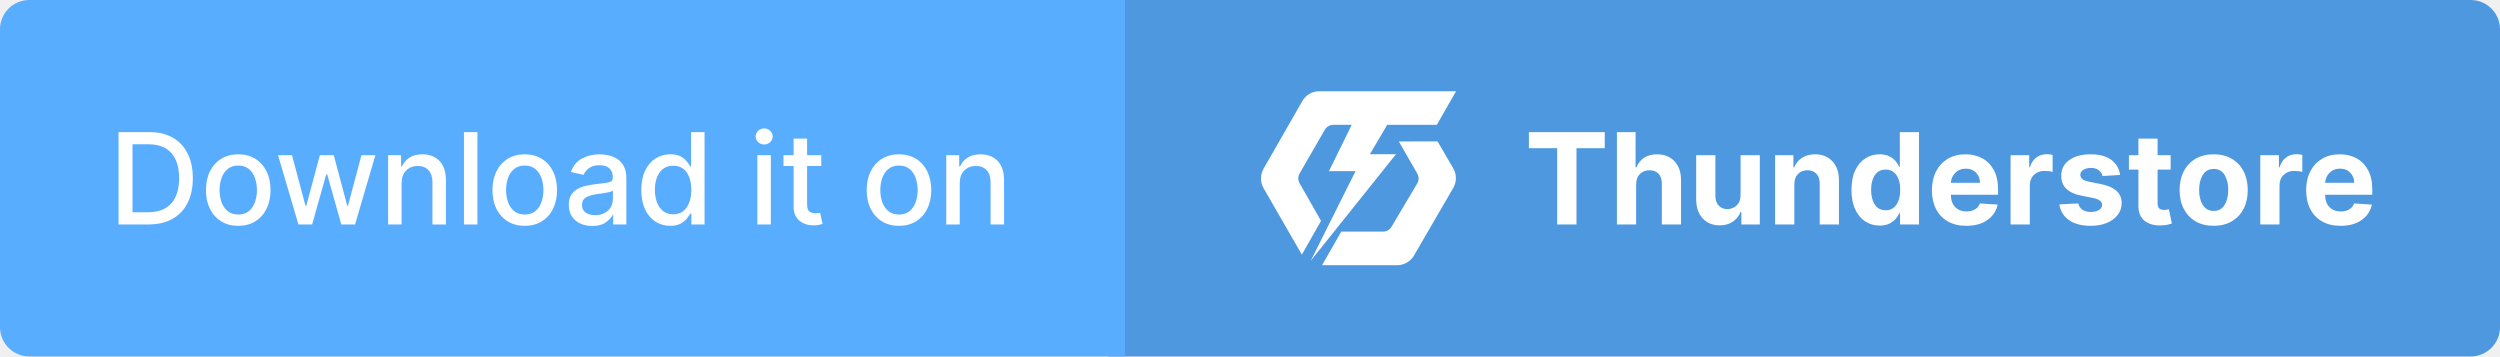
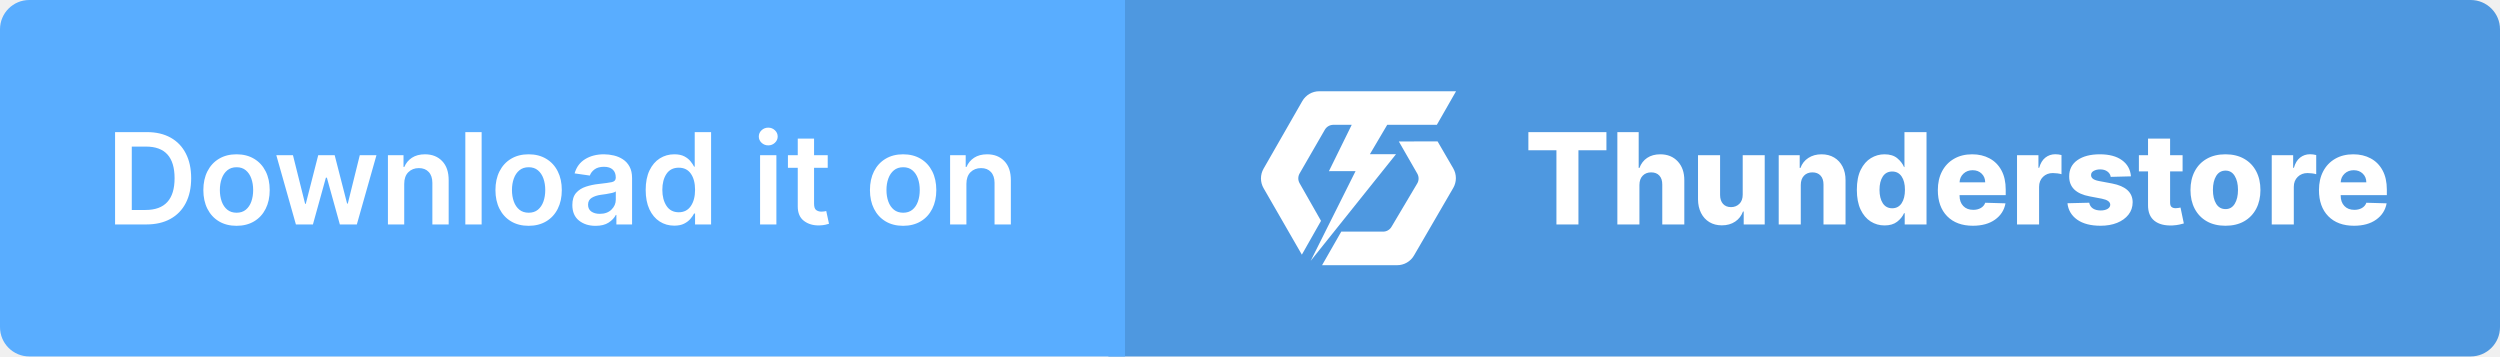
<svg xmlns="http://www.w3.org/2000/svg" xmlns:xlink="http://www.w3.org/1999/xlink" width="512px" height="73px" viewBox="0 0 512 73" version="1.1">
  <defs>
    <path d="M512 0L512 0L512 73L0 73L0 0L512 0Z" id="path_1" />
    <clipPath id="clip_1">
      <use xlink:href="#path_1" clip-rule="evenodd" fill-rule="evenodd" />
    </clipPath>
  </defs>
  <g id="thunderstore2">
    <path d="M512 0L512 0L512 73L0 73L0 0L512 0Z" id="thunderstore2" fill="none" stroke="none" />
    <path d="M506 0C509.314 0 512 2.686 512 6L512 67C512 70.314 509.314 73 506 73L227 73L227 0L506 0Z" id="Rectangle" fill="#4E98E0" stroke="none" clip-path="url(#clip_1)" />
    <g id="Thunderstore" transform="translate(312.2 14.5)" clip-path="url(#clip_1)">
      <g transform="translate(0, 6.278409)" id="Thunderstore" fill="#FFFFFF">
-         <path d="M0.92 9.572L0.92 6.278L16.453 6.278L16.453 9.572L10.664 9.572L10.664 25.188L6.709 25.188L6.709 9.572L0.92 9.572ZM22.88 16.986L22.88 25.188L18.944 25.188L18.944 6.278L22.766 6.278L22.766 13.508L22.937 13.508Q23.426 12.251 24.492 11.54Q25.558 10.823 27.171 10.823Q29.386 10.823 30.732 12.245Q32.084 13.666 32.078 16.155L32.078 25.188L28.142 25.188L28.142 16.859Q28.148 15.545 27.482 14.822Q26.815 14.092 25.609 14.092Q24.41 14.092 23.648 14.854Q22.886 15.615 22.88 16.986ZM44.272 19.151L44.272 11.007L48.208 11.007L48.208 25.188L44.431 25.188L44.431 22.61L44.278 22.61Q43.802 23.861 42.685 24.616Q41.574 25.372 39.981 25.372Q37.836 25.372 36.509 23.95Q35.188 22.521 35.176 20.033L35.176 11.007L39.111 11.007L39.111 19.335Q39.118 20.592 39.784 21.322Q40.451 22.045 41.568 22.045Q42.628 22.045 43.453 21.309Q44.278 20.573 44.272 19.151ZM55.278 16.986L55.278 25.188L51.343 25.188L51.343 11.007L55.094 11.007L55.094 13.508L55.259 13.508Q55.742 12.27 56.84 11.546Q57.944 10.823 59.525 10.823Q61.74 10.823 63.08 12.251Q64.419 13.673 64.419 16.155L64.419 25.188L60.483 25.188L60.483 16.859Q60.496 15.558 59.817 14.828Q59.144 14.092 57.963 14.092Q56.776 14.092 56.027 14.854Q55.285 15.615 55.278 16.986ZM72.74 25.416Q71.121 25.416 69.82 24.584Q68.519 23.747 67.751 22.122Q66.983 20.49 66.983 18.116Q66.983 15.679 67.77 14.06Q68.563 12.435 69.871 11.629Q71.179 10.823 72.727 10.823Q73.921 10.823 74.714 11.223Q75.514 11.623 76.009 12.213Q76.504 12.803 76.764 13.387L76.885 13.387L76.885 6.278L80.808 6.278L80.808 25.188L76.93 25.188L76.93 22.915L76.764 22.915Q76.498 23.505 75.99 24.083Q75.482 24.661 74.683 25.041Q73.883 25.416 72.74 25.416ZM73.984 22.287Q75.406 22.287 76.187 21.138Q76.968 19.989 76.968 18.097Q76.968 16.193 76.187 15.076Q75.412 13.952 73.984 13.952Q72.524 13.952 71.763 15.101Q71.001 16.25 71.001 18.097Q71.001 19.951 71.769 21.119Q72.537 22.287 73.984 22.287ZM90.489 25.467Q88.312 25.467 86.731 24.578Q85.157 23.683 84.307 22.045Q83.456 20.408 83.456 18.161Q83.456 15.971 84.307 14.32Q85.157 12.67 86.7 11.749Q88.249 10.823 90.337 10.823Q92.21 10.823 93.72 11.616Q95.231 12.41 96.113 14.016Q97.002 15.615 97.002 18.021L97.002 19.1L87.341 19.1L87.341 19.113Q87.341 20.7 88.21 21.614Q89.08 22.528 90.559 22.528Q91.543 22.528 92.26 22.115Q92.984 21.696 93.282 20.884L96.919 21.125Q96.501 23.099 94.812 24.286Q93.124 25.467 90.489 25.467ZM87.341 16.663L93.301 16.663Q93.289 15.399 92.483 14.581Q91.683 13.755 90.4 13.755Q89.087 13.755 88.249 14.606Q87.411 15.457 87.341 16.663ZM99.566 25.188L99.566 11.007L103.381 11.007L103.381 13.482L103.527 13.482Q103.915 12.162 104.829 11.483Q105.743 10.804 106.936 10.804Q107.59 10.804 108.174 10.943L108.174 14.428Q107.895 14.339 107.406 14.282Q106.917 14.219 106.511 14.219Q105.21 14.219 104.353 15.038Q103.502 15.85 103.502 17.164L103.502 25.188L99.566 25.188ZM121.994 15.05L118.395 15.273Q118.249 14.587 117.646 14.098Q117.049 13.609 116.021 13.609Q115.107 13.609 114.472 13.997Q113.843 14.377 113.85 15.012Q113.843 15.52 114.25 15.876Q114.662 16.225 115.653 16.434L118.217 16.955Q122.311 17.793 122.318 20.795Q122.318 22.185 121.499 23.239Q120.686 24.293 119.264 24.883Q117.842 25.467 116.002 25.467Q113.19 25.467 111.514 24.293Q109.844 23.112 109.565 21.081L113.437 20.877Q113.621 21.741 114.288 22.185Q114.961 22.629 116.014 22.629Q117.049 22.629 117.677 22.223Q118.312 21.817 118.319 21.189Q118.293 20.135 116.503 19.779L114.047 19.291Q109.927 18.465 109.946 15.234Q109.94 13.184 111.584 12.003Q113.234 10.823 115.957 10.823Q118.642 10.823 120.185 11.959Q121.734 13.095 121.994 15.05ZM132.347 11.007L132.347 13.959L129.675 13.959L129.675 20.827Q129.675 21.639 130.043 21.931Q130.418 22.217 131.008 22.217Q131.281 22.217 131.56 22.166Q131.84 22.115 131.986 22.084L132.601 25.01Q132.309 25.105 131.77 25.226Q131.237 25.352 130.469 25.384Q128.329 25.473 127.028 24.457Q125.733 23.436 125.746 21.347L125.746 13.959L123.804 13.959L123.804 11.007L125.746 11.007L125.746 7.611L129.675 7.611L129.675 11.007L132.347 11.007ZM141.164 25.467Q139.013 25.467 137.445 24.546Q135.883 23.626 135.033 21.982Q134.182 20.331 134.182 18.154Q134.182 15.952 135.033 14.308Q135.883 12.657 137.445 11.743Q139.013 10.823 141.164 10.823Q143.316 10.823 144.878 11.743Q146.446 12.657 147.29 14.308Q148.14 15.952 148.14 18.154Q148.14 20.331 147.29 21.982Q146.446 23.626 144.878 24.546Q143.316 25.467 141.164 25.467ZM141.183 22.42Q142.637 22.42 143.392 21.201Q144.148 19.982 144.148 18.123Q144.148 16.269 143.392 15.044Q142.637 13.819 141.183 13.819Q139.692 13.819 138.936 15.044Q138.181 16.269 138.181 18.123Q138.181 19.982 138.936 21.201Q139.692 22.42 141.183 22.42ZM150.708 25.188L150.708 11.007L154.523 11.007L154.523 13.482L154.669 13.482Q155.056 12.162 155.97 11.483Q156.884 10.804 158.077 10.804Q158.731 10.804 159.315 10.943L159.315 14.428Q159.036 14.339 158.547 14.282Q158.058 14.219 157.652 14.219Q156.351 14.219 155.494 15.038Q154.643 15.85 154.643 17.164L154.643 25.188L150.708 25.188ZM167.132 25.467Q164.955 25.467 163.374 24.578Q161.8 23.683 160.949 22.045Q160.099 20.408 160.099 18.161Q160.099 15.971 160.949 14.32Q161.8 12.67 163.342 11.749Q164.891 10.823 166.98 10.823Q168.852 10.823 170.363 11.616Q171.874 12.41 172.756 14.016Q173.645 15.615 173.645 18.021L173.645 19.1L163.984 19.1L163.984 19.113Q163.984 20.7 164.853 21.614Q165.723 22.528 167.202 22.528Q168.186 22.528 168.903 22.115Q169.627 21.696 169.925 20.884L173.562 21.125Q173.143 23.099 171.455 24.286Q169.766 25.467 167.132 25.467ZM163.984 16.663L169.944 16.663Q169.931 15.399 169.125 14.581Q168.325 13.755 167.043 13.755Q165.729 13.755 164.891 14.606Q164.053 15.457 163.984 16.663Z" />
+         <path d="M0.812 9.991L0.812 6.278L16.796 6.278L16.796 9.991L11.064 9.991L11.064 25.188L6.557 25.188L6.557 9.991L0.812 9.991ZM23.555 17.101L23.555 25.188L19.035 25.188L19.035 6.278L23.403 6.278L23.403 13.609L23.561 13.609Q24.044 12.295 25.136 11.559Q26.234 10.823 27.821 10.823Q30.055 10.823 31.407 12.283Q32.759 13.736 32.746 16.148L32.746 25.188L28.233 25.188L28.233 17.037Q28.246 15.85 27.643 15.19Q27.046 14.523 25.954 14.523Q24.882 14.523 24.221 15.209Q23.561 15.888 23.555 17.101ZM44.706 19.068L44.706 11.007L49.213 11.007L49.213 25.188L44.91 25.188L44.91 22.547L44.764 22.547Q44.288 23.848 43.158 24.61Q42.028 25.372 40.428 25.372Q38.975 25.372 37.877 24.711Q36.785 24.045 36.175 22.845Q35.566 21.639 35.553 20.046L35.553 11.007L40.073 11.007L40.073 19.157Q40.079 20.312 40.676 20.979Q41.279 21.639 42.313 21.639Q43.323 21.639 44.015 20.973Q44.706 20.306 44.706 19.068ZM56.6 17.101L56.6 25.188L52.08 25.188L52.08 11.007L56.378 11.007L56.378 13.609L56.536 13.609Q57.006 12.315 58.142 11.572Q59.279 10.823 60.846 10.823Q62.338 10.823 63.443 11.489Q64.547 12.149 65.163 13.349Q65.778 14.549 65.766 16.148L65.766 25.188L61.253 25.188L61.253 17.037Q61.259 15.85 60.656 15.19Q60.053 14.523 58.98 14.523Q57.907 14.523 57.254 15.209Q56.606 15.888 56.6 17.101ZM73.75 25.391Q72.195 25.391 70.906 24.578Q69.618 23.759 68.85 22.141Q68.082 20.522 68.082 18.104Q68.082 15.602 68.875 13.997Q69.675 12.384 70.963 11.604Q72.258 10.823 73.737 10.823Q75.413 10.823 76.378 11.642Q77.343 12.454 77.743 13.432L77.832 13.432L77.832 6.278L82.351 6.278L82.351 25.188L77.882 25.188L77.882 22.89L77.743 22.89Q77.317 23.867 76.34 24.629Q75.362 25.391 73.75 25.391ZM75.324 21.874Q76.562 21.874 77.248 20.852Q77.933 19.824 77.933 18.097Q77.933 16.358 77.248 15.355Q76.562 14.346 75.324 14.346Q74.067 14.346 73.394 15.368Q72.722 16.39 72.722 18.097Q72.722 19.811 73.394 20.846Q74.067 21.874 75.324 21.874ZM91.841 25.454Q88.496 25.454 86.579 23.505Q84.668 21.557 84.668 18.154Q84.668 15.952 85.532 14.308Q86.401 12.657 87.982 11.743Q89.562 10.823 91.702 10.823Q93.714 10.823 95.263 11.661Q96.818 12.492 97.694 14.111Q98.57 15.723 98.57 18.059L98.57 19.189L89.118 19.189L89.118 19.303Q89.118 20.611 89.867 21.404Q90.623 22.198 91.924 22.198Q92.812 22.198 93.466 21.823Q94.12 21.449 94.38 20.744L98.525 20.865Q98.138 22.953 96.38 24.204Q94.628 25.454 91.841 25.454ZM89.118 16.561L94.368 16.561Q94.361 15.476 93.638 14.777Q92.914 14.079 91.797 14.079Q90.667 14.079 89.912 14.79Q89.163 15.501 89.118 16.561ZM100.886 25.188L100.886 11.007L105.272 11.007L105.272 13.59L105.424 13.59Q105.811 12.188 106.687 11.502Q107.563 10.81 108.725 10.81Q109.372 10.81 109.994 10.975L109.994 14.904Q109.671 14.79 109.144 14.727Q108.623 14.663 108.217 14.663Q107.011 14.663 106.205 15.444Q105.405 16.225 105.405 17.488L105.405 25.188L100.886 25.188ZM124.22 15.336L120.075 15.444Q119.98 14.771 119.396 14.346Q118.818 13.914 117.923 13.914Q117.136 13.914 116.584 14.225Q116.038 14.53 116.051 15.076Q116.038 15.482 116.381 15.793Q116.73 16.104 117.625 16.288L120.361 16.802Q124.544 17.608 124.569 20.643Q124.563 22.102 123.706 23.188Q122.855 24.267 121.376 24.864Q119.897 25.454 117.999 25.454Q114.959 25.454 113.201 24.204Q111.449 22.953 111.214 20.846L115.67 20.738Q115.816 21.512 116.432 21.919Q117.054 22.325 118.019 22.325Q118.882 22.325 119.428 22.001Q119.974 21.677 119.98 21.144Q119.955 20.249 118.253 19.913L115.784 19.443Q111.544 18.662 111.569 15.336Q111.563 13.203 113.258 12.016Q114.959 10.823 117.841 10.823Q120.723 10.823 122.379 12.029Q124.042 13.229 124.22 15.336ZM134.795 11.007L134.795 14.327L132.237 14.327L132.237 20.725Q132.237 21.354 132.535 21.607Q132.833 21.861 133.379 21.861Q133.64 21.861 133.925 21.811Q134.217 21.76 134.37 21.728L135.049 24.984Q134.725 25.08 134.141 25.213Q133.563 25.346 132.745 25.391Q130.351 25.498 129.025 24.439Q127.698 23.378 127.717 21.227L127.717 14.327L125.845 14.327L125.845 11.007L127.717 11.007L127.717 7.611L132.237 7.611L132.237 11.007L134.795 11.007ZM143.57 25.454Q141.348 25.454 139.743 24.54Q138.137 23.62 137.273 21.969Q136.41 20.319 136.41 18.142Q136.41 15.952 137.273 14.308Q138.137 12.657 139.743 11.743Q141.348 10.823 143.57 10.823Q145.805 10.823 147.404 11.743Q149.01 12.657 149.873 14.308Q150.737 15.952 150.737 18.142Q150.737 20.319 149.873 21.969Q149.01 23.62 147.404 24.54Q145.805 25.454 143.57 25.454ZM143.602 22.045Q144.808 22.045 145.474 20.96Q146.141 19.868 146.141 18.116Q146.141 16.352 145.474 15.26Q144.808 14.162 143.602 14.162Q142.345 14.162 141.672 15.26Q141.006 16.352 141.006 18.116Q141.006 19.868 141.672 20.96Q142.345 22.045 143.602 22.045ZM153.052 25.188L153.052 11.007L157.438 11.007L157.438 13.59L157.59 13.59Q157.978 12.188 158.854 11.502Q159.73 10.81 160.891 10.81Q161.539 10.81 162.161 10.975L162.161 14.904Q161.837 14.79 161.31 14.727Q160.79 14.663 160.383 14.663Q159.177 14.663 158.371 15.444Q157.571 16.225 157.571 17.488L157.571 25.188L153.052 25.188ZM169.897 25.454Q166.552 25.454 164.635 23.505Q162.724 21.557 162.724 18.154Q162.724 15.952 163.587 14.308Q164.457 12.657 166.037 11.743Q167.618 10.823 169.757 10.823Q171.769 10.823 173.318 11.661Q174.873 12.492 175.749 14.111Q176.625 15.723 176.625 18.059L176.625 19.189L167.174 19.189L167.174 19.303Q167.174 20.611 167.923 21.404Q168.678 22.198 169.979 22.198Q170.868 22.198 171.522 21.823Q172.176 21.449 172.436 20.744L176.581 20.865Q176.194 22.953 174.435 24.204Q172.683 25.454 169.897 25.454ZM167.174 16.561L172.423 16.561Q172.417 15.476 171.693 14.777Q170.97 14.079 169.852 14.079Q168.722 14.079 167.967 14.79Q167.218 15.501 167.174 16.561Z" />
      </g>
    </g>
    <path d="M298.2 18.688L270.183 18.688Q269.92 18.688 269.659 18.722Q269.399 18.756 269.145 18.825Q268.891 18.893 268.648 18.994Q268.406 19.095 268.178 19.226Q267.951 19.358 267.743 19.519Q267.534 19.679 267.349 19.865Q267.164 20.052 267.004 20.261Q266.845 20.47 266.714 20.698L258.774 34.553Q258.644 34.78 258.545 35.021Q258.445 35.263 258.378 35.515Q258.311 35.767 258.278 36.026Q258.244 36.285 258.244 36.545Q258.245 36.806 258.279 37.065Q258.313 37.324 258.381 37.576Q258.448 37.828 258.548 38.069Q258.648 38.31 258.778 38.536L266.62 52.155L270.546 45.234L266.152 37.514Q266.088 37.401 266.038 37.28Q265.989 37.16 265.956 37.034Q265.923 36.908 265.906 36.779Q265.89 36.65 265.89 36.52Q265.891 36.389 265.908 36.26Q265.925 36.131 265.959 36.005Q265.993 35.88 266.043 35.759Q266.093 35.639 266.158 35.526L271.33 26.562Q271.396 26.449 271.475 26.345Q271.555 26.241 271.648 26.148Q271.74 26.056 271.844 25.976Q271.948 25.896 272.062 25.831Q272.175 25.765 272.296 25.715Q272.417 25.665 272.544 25.631Q272.671 25.597 272.801 25.58Q272.931 25.562 273.062 25.562L276.834 25.562L272.164 35.055L277.618 35.048L268.428 53.42L285.899 31.585L280.554 31.581L284.103 25.562L294.267 25.562L298.2 18.688ZM286.133 54.312L270.757 54.312L274.69 47.438L283.255 47.438Q283.385 47.438 283.513 47.421Q283.642 47.404 283.767 47.371Q283.892 47.338 284.012 47.289Q284.132 47.24 284.244 47.176Q284.357 47.112 284.46 47.033Q284.564 46.956 284.656 46.865Q284.748 46.774 284.828 46.672Q284.908 46.57 284.974 46.459L290.248 37.574Q290.315 37.46 290.367 37.339Q290.419 37.217 290.455 37.09Q290.49 36.962 290.508 36.831Q290.527 36.7 290.528 36.568Q290.529 36.436 290.512 36.305Q290.496 36.173 290.462 36.046Q290.429 35.918 290.378 35.795Q290.328 35.673 290.262 35.558L286.48 28.971L294.415 28.957L297.622 34.476Q297.755 34.703 297.856 34.947Q297.957 35.19 298.026 35.444Q298.094 35.698 298.129 35.96Q298.163 36.221 298.164 36.484Q298.164 36.748 298.129 37.009Q298.095 37.27 298.026 37.524Q297.958 37.779 297.856 38.022Q297.755 38.265 297.623 38.493L289.59 52.322Q289.459 52.548 289.299 52.755Q289.14 52.962 288.955 53.147Q288.77 53.331 288.562 53.49Q288.354 53.649 288.128 53.779Q287.901 53.91 287.66 54.01Q287.418 54.109 287.165 54.177Q286.913 54.244 286.654 54.279Q286.395 54.312 286.133 54.312Z" id="Rectangle-Union" fill="#FFFFFF" fill-rule="evenodd" stroke="none" clip-path="url(#clip_1)" />
    <path d="M230.4 0L230.4 0L230.4 73L6 73C2.686 73 0 70.314 0 67L0 6C0 2.686 2.686 0 6 0L230.4 0Z" id="Rectangle" fill="#59ADFF" stroke="none" clip-path="url(#clip_1)" />
-     <g id="Download-it-on" transform="translate(22.20007 14.5)" clip-path="url(#clip_1)">
+     <g id="Download-it-on" transform="translate(21.70007 14.5)" clip-path="url(#clip_1)">
      <g transform="translate(0, 6.278409)" id="Download-it-on" fill="#FFFFFF">
-         <path d="M8.201 25.188L2.076 25.188L2.076 6.278L8.392 6.278Q11.178 6.278 13.165 7.408Q15.158 8.538 16.225 10.651Q17.291 12.759 17.291 15.704Q17.291 18.662 16.218 20.789Q15.152 22.909 13.114 24.051Q11.077 25.188 8.201 25.188ZM4.932 22.693L8.042 22.693Q11.273 22.693 12.879 20.884Q14.485 19.068 14.485 15.704Q14.485 12.365 12.898 10.569Q11.318 8.772 8.22 8.772L4.932 8.772L4.932 22.693ZM26.588 25.473Q24.595 25.473 23.11 24.559Q21.624 23.645 20.799 22.001Q19.98 20.351 19.98 18.161Q19.98 15.952 20.799 14.301Q21.624 12.651 23.11 11.737Q24.595 10.823 26.588 10.823Q28.594 10.823 30.073 11.737Q31.558 12.651 32.377 14.301Q33.202 15.952 33.202 18.161Q33.202 20.351 32.377 22.001Q31.558 23.645 30.073 24.559Q28.594 25.473 26.588 25.473ZM26.601 23.156Q27.902 23.156 28.746 22.477Q29.59 21.791 30.003 20.649Q30.416 19.506 30.416 18.154Q30.416 16.796 30.003 15.653Q29.59 14.504 28.746 13.819Q27.902 13.127 26.601 13.127Q25.299 13.127 24.449 13.819Q23.598 14.504 23.179 15.653Q22.767 16.796 22.767 18.154Q22.767 19.506 23.179 20.649Q23.598 21.791 24.449 22.477Q25.299 23.156 26.601 23.156ZM38.919 25.188L34.742 11.007L37.598 11.007L40.379 21.423L40.512 21.423L43.305 11.007L46.155 11.007L48.922 21.373L49.062 21.373L51.823 11.007L54.68 11.007L50.516 25.188L47.697 25.188L44.816 14.949L44.606 14.949L41.724 25.188L38.919 25.188ZM60.049 16.764L60.049 25.188L57.288 25.188L57.288 11.007L59.941 11.007L59.941 13.311L60.113 13.311Q60.608 12.188 61.655 11.508Q62.703 10.823 64.296 10.823Q66.48 10.823 67.8 12.181Q69.126 13.533 69.126 16.168L69.126 25.188L66.365 25.188L66.365 16.498Q66.365 14.955 65.559 14.085Q64.759 13.21 63.356 13.21Q61.916 13.21 60.983 14.143Q60.049 15.069 60.049 16.764ZM75.579 6.278L75.579 25.188L72.818 25.188L72.818 6.278L75.579 6.278ZM85.263 25.473Q83.27 25.473 81.785 24.559Q80.3 23.645 79.474 22.001Q78.656 20.351 78.656 18.161Q78.656 15.952 79.474 14.301Q80.3 12.651 81.785 11.737Q83.27 10.823 85.263 10.823Q87.269 10.823 88.748 11.737Q90.234 12.651 91.052 14.301Q91.878 15.952 91.878 18.161Q91.878 20.351 91.052 22.001Q90.234 23.645 88.748 24.559Q87.269 25.473 85.263 25.473ZM85.276 23.156Q86.577 23.156 87.422 22.477Q88.266 21.791 88.678 20.649Q89.091 19.506 89.091 18.154Q89.091 16.796 88.678 15.653Q88.266 14.504 87.422 13.819Q86.577 13.127 85.276 13.127Q83.975 13.127 83.124 13.819Q82.274 14.504 81.855 15.653Q81.442 16.796 81.442 18.154Q81.442 19.506 81.855 20.649Q82.274 21.791 83.124 22.477Q83.975 23.156 85.276 23.156ZM99.082 25.498Q97.73 25.498 96.644 25.003Q95.559 24.502 94.924 23.537Q94.289 22.572 94.289 21.182Q94.289 19.97 94.753 19.195Q95.222 18.421 95.997 17.97Q96.778 17.513 97.749 17.291Q98.72 17.062 99.723 16.942Q100.999 16.796 101.786 16.701Q102.579 16.599 102.941 16.377Q103.309 16.155 103.309 15.66L103.309 15.596Q103.309 14.384 102.63 13.724Q101.951 13.057 100.611 13.057Q99.215 13.057 98.415 13.666Q97.622 14.276 97.317 15.031L94.721 14.441Q95.413 12.498 97.031 11.661Q98.656 10.823 100.573 10.823Q101.424 10.823 102.376 11.02Q103.328 11.216 104.173 11.749Q105.017 12.283 105.544 13.254Q106.077 14.219 106.077 15.768L106.077 25.188L103.379 25.188L103.379 23.252L103.271 23.252Q102.871 24.045 101.856 24.775Q100.84 25.498 99.082 25.498ZM99.678 23.283Q100.834 23.283 101.646 22.832Q102.459 22.382 102.884 21.652Q103.316 20.916 103.316 20.071L103.316 18.243Q103.125 18.44 102.465 18.586Q101.811 18.732 101.081 18.834Q100.351 18.935 99.901 18.998Q98.701 19.157 97.844 19.633Q96.993 20.109 96.993 21.22Q96.993 22.242 97.749 22.763Q98.504 23.283 99.678 23.283ZM115.063 25.467Q113.343 25.467 112.003 24.591Q110.664 23.709 109.896 22.064Q109.134 20.414 109.134 18.123Q109.134 15.825 109.902 14.193Q110.677 12.556 112.022 11.692Q113.374 10.823 115.082 10.823Q116.402 10.823 117.208 11.261Q118.014 11.699 118.459 12.283Q118.909 12.86 119.163 13.305L119.328 13.305L119.328 6.278L122.09 6.278L122.09 25.188L119.392 25.188L119.392 22.979L119.163 22.979Q118.909 23.436 118.44 24.02Q117.976 24.597 117.164 25.035Q116.351 25.467 115.063 25.467ZM115.672 23.112Q117.462 23.112 118.414 21.722Q119.373 20.331 119.373 18.097Q119.373 15.869 118.427 14.517Q117.481 13.165 115.672 13.165Q114.422 13.165 113.59 13.812Q112.765 14.46 112.34 15.571Q111.921 16.682 111.921 18.097Q111.921 19.519 112.346 20.655Q112.771 21.791 113.603 22.452Q114.441 23.112 115.672 23.112ZM132.906 25.188L132.906 11.007L135.667 11.007L135.667 25.188L132.906 25.188ZM134.303 8.817Q133.585 8.817 133.071 8.334Q132.557 7.846 132.557 7.173Q132.557 6.494 133.071 6.011Q133.585 5.522 134.303 5.522Q135.013 5.522 135.528 6.011Q136.048 6.494 136.048 7.173Q136.048 7.846 135.528 8.334Q135.013 8.817 134.303 8.817ZM145.999 11.007L145.999 13.222L143.092 13.222L143.092 21.023Q143.092 22.223 143.606 22.572Q144.12 22.915 144.793 22.915Q145.123 22.915 145.371 22.871Q145.624 22.826 145.758 22.794L146.259 25.08Q146.018 25.169 145.567 25.264Q145.123 25.365 144.469 25.372Q143.377 25.391 142.432 24.984Q141.486 24.578 140.908 23.727Q140.331 22.877 140.331 21.595L140.331 13.222L138.255 13.222L138.255 11.007L140.331 11.007L140.331 7.611L143.092 7.611L143.092 11.007L145.999 11.007ZM161.906 25.473Q159.913 25.473 158.428 24.559Q156.942 23.645 156.117 22.001Q155.298 20.351 155.298 18.161Q155.298 15.952 156.117 14.301Q156.942 12.651 158.428 11.737Q159.913 10.823 161.906 10.823Q163.912 10.823 165.391 11.737Q166.876 12.651 167.695 14.301Q168.52 15.952 168.52 18.161Q168.52 20.351 167.695 22.001Q166.876 23.645 165.391 24.559Q163.912 25.473 161.906 25.473ZM161.919 23.156Q163.22 23.156 164.064 22.477Q164.909 21.791 165.321 20.649Q165.734 19.506 165.734 18.154Q165.734 16.796 165.321 15.653Q164.909 14.504 164.064 13.819Q163.22 13.127 161.919 13.127Q160.618 13.127 159.767 13.819Q158.916 14.504 158.497 15.653Q158.085 16.796 158.085 18.154Q158.085 19.506 158.497 20.649Q158.916 21.791 159.767 22.477Q160.618 23.156 161.919 23.156ZM174.353 16.764L174.353 25.188L171.592 25.188L171.592 11.007L174.245 11.007L174.245 13.311L174.417 13.311Q174.912 12.188 175.959 11.508Q177.007 10.823 178.6 10.823Q180.784 10.823 182.104 12.181Q183.431 13.533 183.431 16.168L183.431 25.188L180.669 25.188L180.669 16.498Q180.669 14.955 179.863 14.085Q179.063 13.21 177.66 13.21Q176.22 13.21 175.286 14.143Q174.353 15.069 174.353 16.764Z" />
+         <path d="M8.271 25.188L1.866 25.188L1.866 6.278L8.404 6.278Q11.216 6.278 13.241 7.408Q15.273 8.538 16.358 10.658Q17.45 12.771 17.45 15.717Q17.45 18.669 16.352 20.795Q15.26 22.915 13.203 24.051Q11.153 25.188 8.271 25.188ZM5.288 22.223L8.106 22.223Q14.054 22.223 14.054 15.717Q14.054 9.242 8.208 9.242L5.288 9.242L5.288 22.223ZM26.738 25.467Q24.662 25.467 23.139 24.553Q21.616 23.639 20.778 21.988Q19.946 20.338 19.946 18.154Q19.946 15.952 20.778 14.308Q21.616 12.657 23.139 11.743Q24.662 10.823 26.738 10.823Q28.814 10.823 30.343 11.743Q31.873 12.657 32.705 14.308Q33.536 15.952 33.536 18.154Q33.536 20.338 32.705 21.988Q31.873 23.639 30.343 24.553Q28.814 25.467 26.738 25.467ZM26.757 22.788Q27.893 22.788 28.642 22.172Q29.398 21.55 29.772 20.497Q30.147 19.436 30.147 18.142Q30.147 16.84 29.772 15.787Q29.398 14.727 28.642 14.098Q27.893 13.47 26.757 13.47Q25.614 13.47 24.853 14.098Q24.091 14.727 23.71 15.787Q23.329 16.84 23.329 18.142Q23.329 19.436 23.71 20.497Q24.091 21.55 24.853 22.172Q25.614 22.788 26.757 22.788ZM38.901 25.188L34.889 11.007L38.298 11.007L40.792 20.979L40.919 20.979L43.471 11.007L46.842 11.007L49.387 20.922L49.527 20.922L51.983 11.007L55.398 11.007L51.38 25.188L47.902 25.188L45.242 15.602L45.045 15.602L42.386 25.188L38.901 25.188ZM61.085 16.878L61.085 25.188L57.746 25.188L57.746 11.007L60.939 11.007L60.939 13.413L61.104 13.413Q61.593 12.232 62.665 11.527Q63.744 10.823 65.331 10.823Q67.528 10.823 68.861 12.219Q70.2 13.609 70.187 16.155L70.187 25.188L66.848 25.188L66.848 16.675Q66.848 15.253 66.112 14.454Q65.376 13.648 64.087 13.648Q62.767 13.648 61.922 14.492Q61.085 15.336 61.085 16.878ZM76.938 6.278L76.938 25.188L73.599 25.188L73.599 6.278L76.938 6.278ZM86.558 25.467Q84.483 25.467 82.959 24.553Q81.436 23.639 80.598 21.988Q79.766 20.338 79.766 18.154Q79.766 15.952 80.598 14.308Q81.436 12.657 82.959 11.743Q84.483 10.823 86.558 10.823Q88.634 10.823 90.164 11.743Q91.694 12.657 92.525 14.308Q93.357 15.952 93.357 18.154Q93.357 20.338 92.525 21.988Q91.694 23.639 90.164 24.553Q88.634 25.467 86.558 25.467ZM86.577 22.788Q87.714 22.788 88.463 22.172Q89.218 21.55 89.593 20.497Q89.967 19.436 89.967 18.142Q89.967 16.84 89.593 15.787Q89.218 14.727 88.463 14.098Q87.714 13.47 86.577 13.47Q85.435 13.47 84.673 14.098Q83.911 14.727 83.531 15.787Q83.15 16.84 83.15 18.142Q83.15 19.436 83.531 20.497Q83.911 21.55 84.673 22.172Q85.435 22.788 86.577 22.788ZM100.258 25.473Q98.227 25.473 96.868 24.388Q95.516 23.296 95.516 21.207Q95.516 19.608 96.284 18.732Q97.058 17.85 98.29 17.45Q99.521 17.044 100.899 16.898Q102.771 16.694 103.59 16.523Q104.409 16.345 104.409 15.622L104.409 15.565Q104.409 14.523 103.787 13.952Q103.171 13.381 102.003 13.381Q100.778 13.381 100.061 13.914Q99.344 14.447 99.096 15.177L95.979 14.733Q96.532 12.797 98.138 11.813Q99.75 10.823 101.984 10.823Q103 10.823 104.016 11.064Q105.031 11.299 105.875 11.857Q106.726 12.41 107.234 13.355Q107.748 14.295 107.748 15.698L107.748 25.188L104.536 25.188L104.536 23.239L104.422 23.239Q103.971 24.134 102.949 24.807Q101.934 25.473 100.258 25.473ZM101.127 23.017Q102.644 23.017 103.527 22.153Q104.415 21.284 104.415 20.103L104.415 18.427Q104.206 18.605 103.635 18.738Q103.07 18.872 102.429 18.967Q101.794 19.056 101.35 19.119Q100.232 19.278 99.483 19.735Q98.734 20.192 98.734 21.15Q98.734 22.077 99.407 22.547Q100.086 23.017 101.127 23.017ZM116.384 25.435Q114.708 25.435 113.388 24.578Q112.067 23.721 111.299 22.09Q110.537 20.452 110.537 18.116Q110.537 15.748 111.318 14.123Q112.099 12.498 113.426 11.661Q114.759 10.823 116.39 10.823Q117.647 10.823 118.447 11.242Q119.246 11.661 119.716 12.251Q120.192 12.835 120.446 13.349L120.579 13.349L120.579 6.278L123.931 6.278L123.931 25.188L120.649 25.188L120.649 22.953L120.446 22.953Q120.186 23.467 119.697 24.045Q119.208 24.623 118.402 25.029Q117.602 25.435 116.384 25.435ZM117.317 22.693Q118.91 22.693 119.78 21.423Q120.649 20.154 120.649 18.097Q120.649 16.028 119.786 14.796Q118.929 13.565 117.317 13.565Q115.641 13.565 114.79 14.841Q113.946 16.11 113.946 18.097Q113.946 20.09 114.803 21.392Q115.66 22.693 117.317 22.693ZM133.964 25.188L133.964 11.007L137.303 11.007L137.303 25.188L133.964 25.188ZM135.64 8.995Q134.84 8.995 134.269 8.461Q133.704 7.928 133.704 7.186Q133.704 6.424 134.269 5.897Q134.84 5.364 135.64 5.364Q136.433 5.364 136.998 5.897Q137.569 6.424 137.569 7.186Q137.569 7.928 136.998 8.461Q136.433 8.995 135.64 8.995ZM147.818 11.007L147.818 13.59L145.019 13.59L145.019 20.922Q145.019 21.931 145.463 22.248Q145.908 22.566 146.536 22.566Q146.847 22.566 147.108 22.521Q147.374 22.471 147.514 22.439L148.079 25.048Q147.812 25.143 147.317 25.251Q146.822 25.365 146.111 25.384Q144.226 25.435 142.943 24.457Q141.668 23.48 141.68 21.474L141.68 13.59L139.668 13.59L139.668 11.007L141.68 11.007L141.68 7.611L145.019 7.611L145.019 11.007L147.818 11.007ZM163.257 25.467Q161.181 25.467 159.657 24.553Q158.134 23.639 157.296 21.988Q156.465 20.338 156.465 18.154Q156.465 15.952 157.296 14.308Q158.134 12.657 159.657 11.743Q161.181 10.823 163.257 10.823Q165.332 10.823 166.862 11.743Q168.392 12.657 169.223 14.308Q170.055 15.952 170.055 18.154Q170.055 20.338 169.223 21.988Q168.392 23.639 166.862 24.553Q165.332 25.467 163.257 25.467ZM163.276 22.788Q164.412 22.788 165.161 22.172Q165.916 21.55 166.291 20.497Q166.665 19.436 166.665 18.142Q166.665 16.84 166.291 15.787Q165.916 14.727 165.161 14.098Q164.412 13.47 163.276 13.47Q162.133 13.47 161.371 14.098Q160.61 14.727 160.229 15.787Q159.848 16.84 159.848 18.142Q159.848 19.436 160.229 20.497Q160.61 21.55 161.371 22.172Q162.133 22.788 163.276 22.788ZM176.22 16.878L176.22 25.188L172.881 25.188L172.881 11.007L176.074 11.007L176.074 13.413L176.239 13.413Q176.727 12.232 177.8 11.527Q178.879 10.823 180.466 10.823Q182.662 10.823 183.995 12.219Q185.335 13.609 185.322 16.155L185.322 25.188L181.983 25.188L181.983 16.675Q181.983 15.253 181.247 14.454Q180.511 13.648 179.222 13.648Q177.902 13.648 177.057 14.492Q176.22 15.336 176.22 16.878Z" />
      </g>
    </g>
  </g>
</svg>
